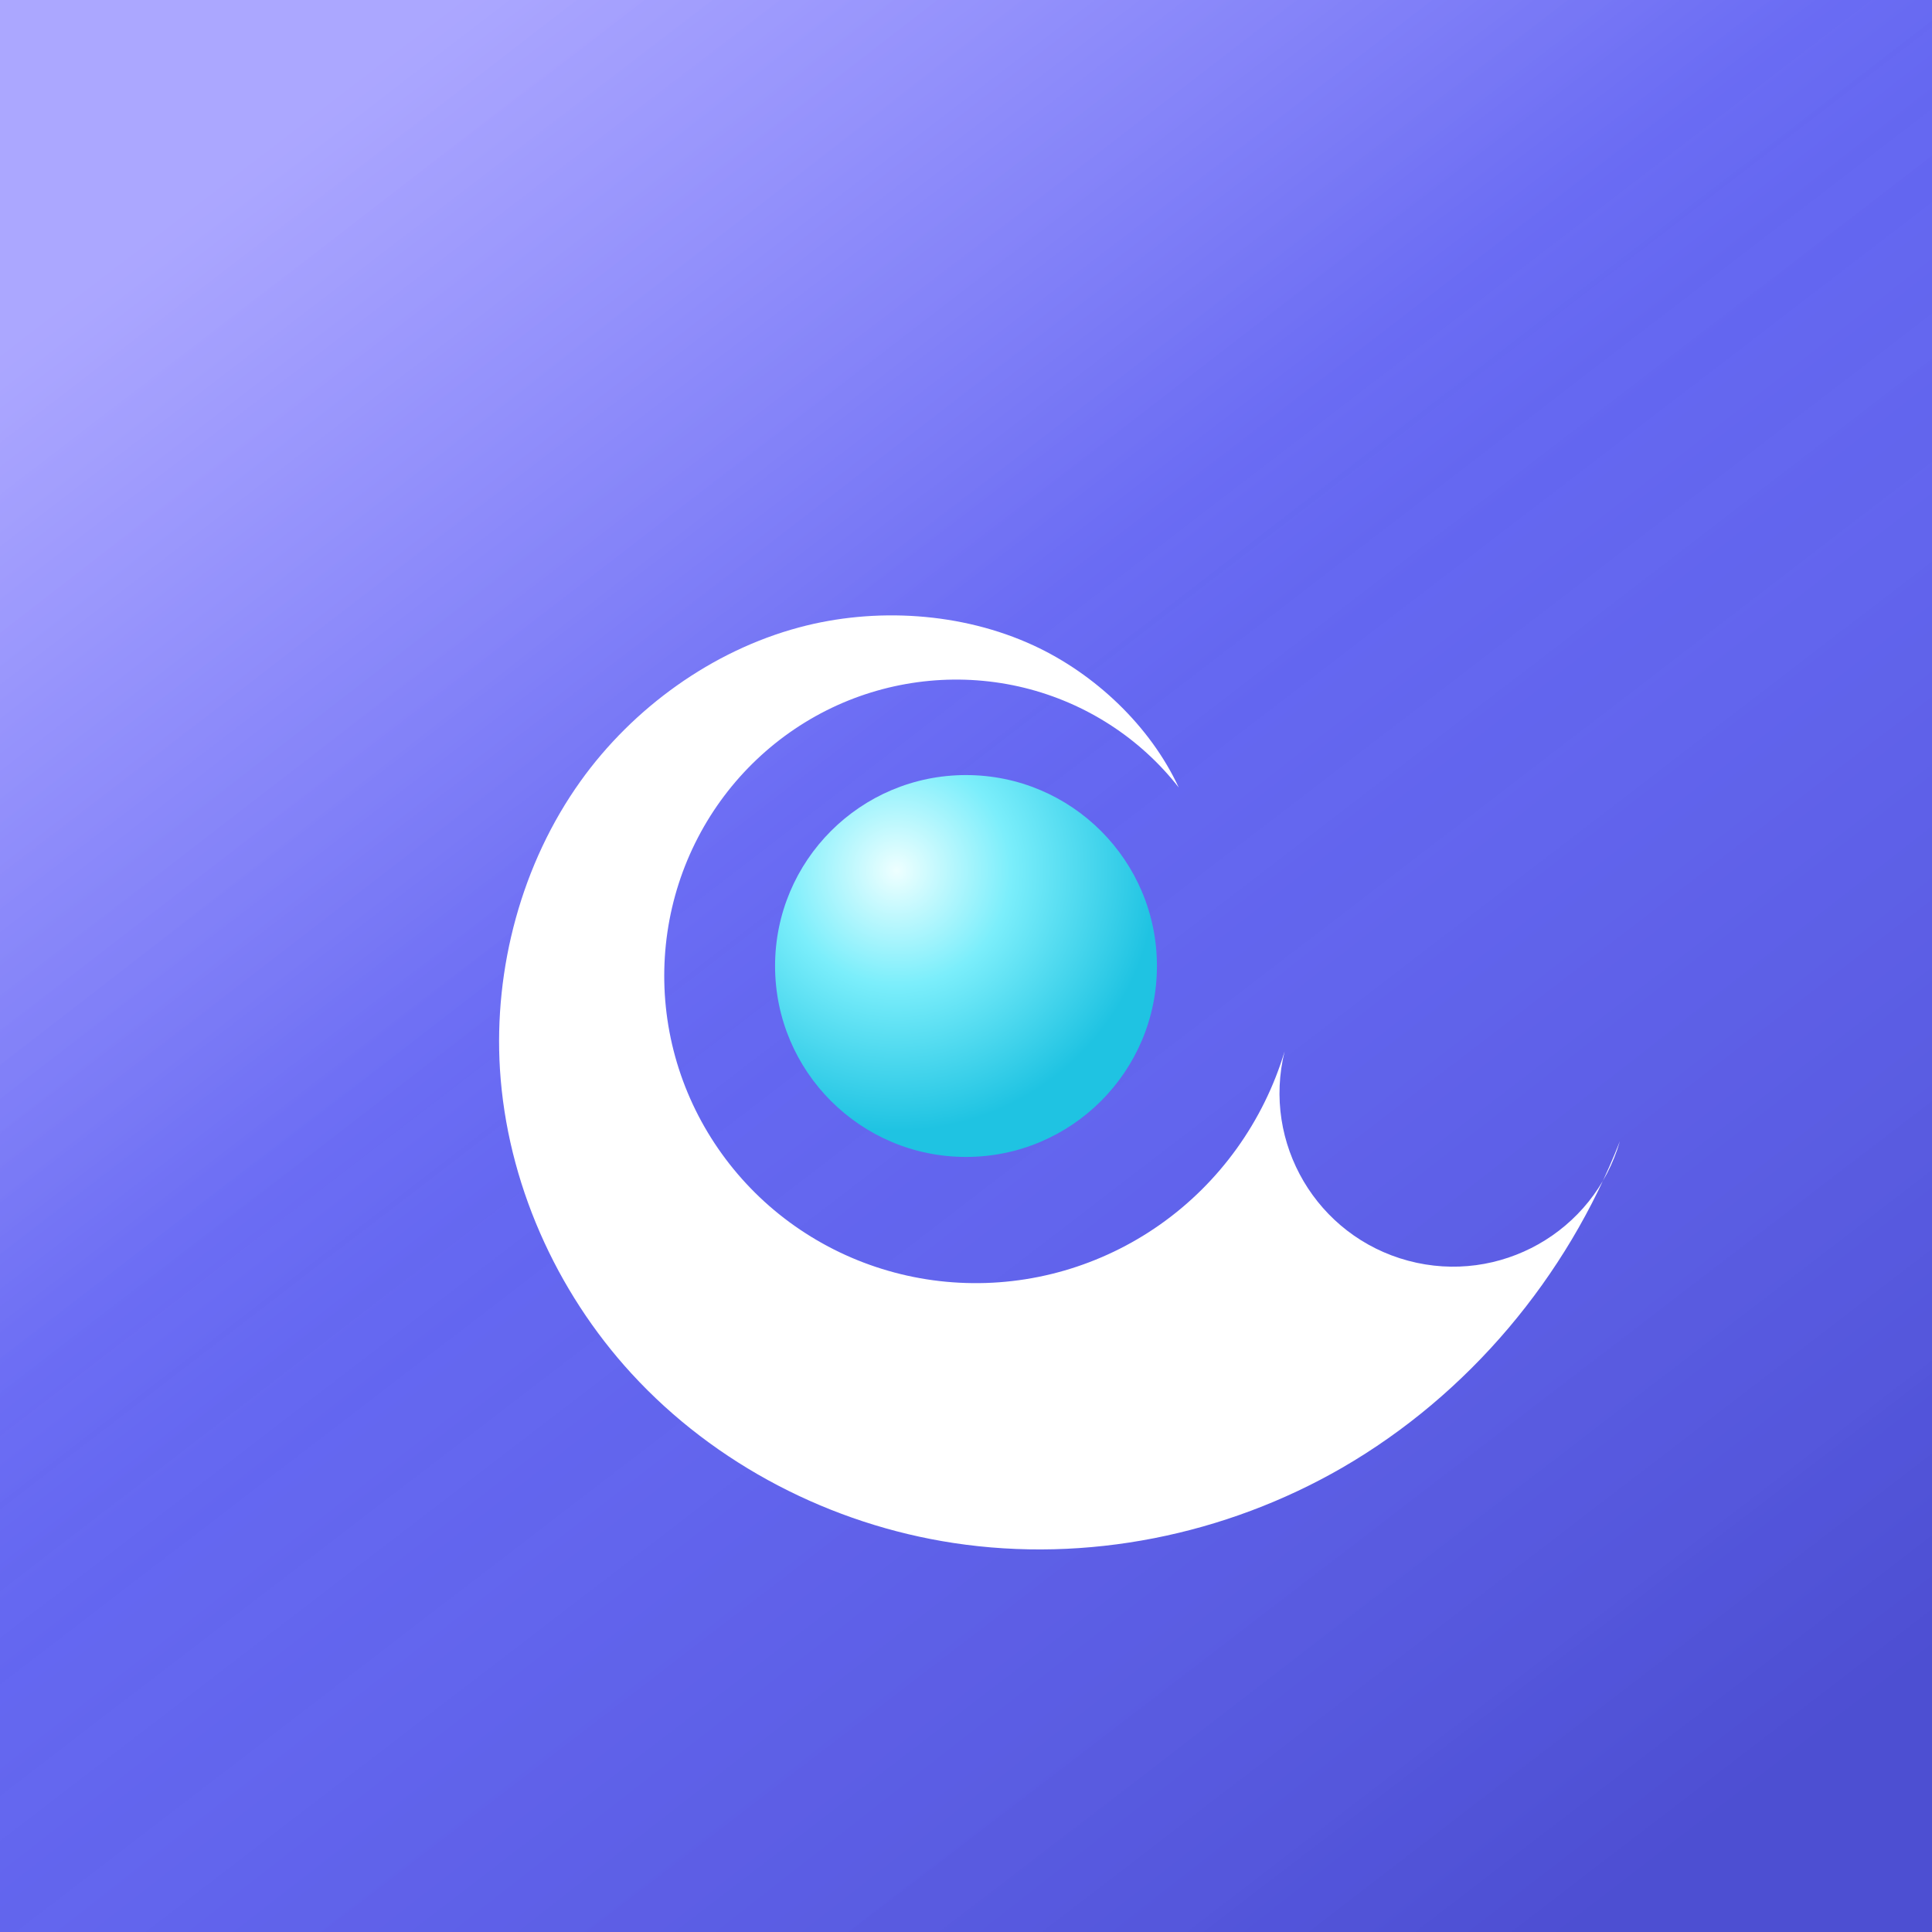
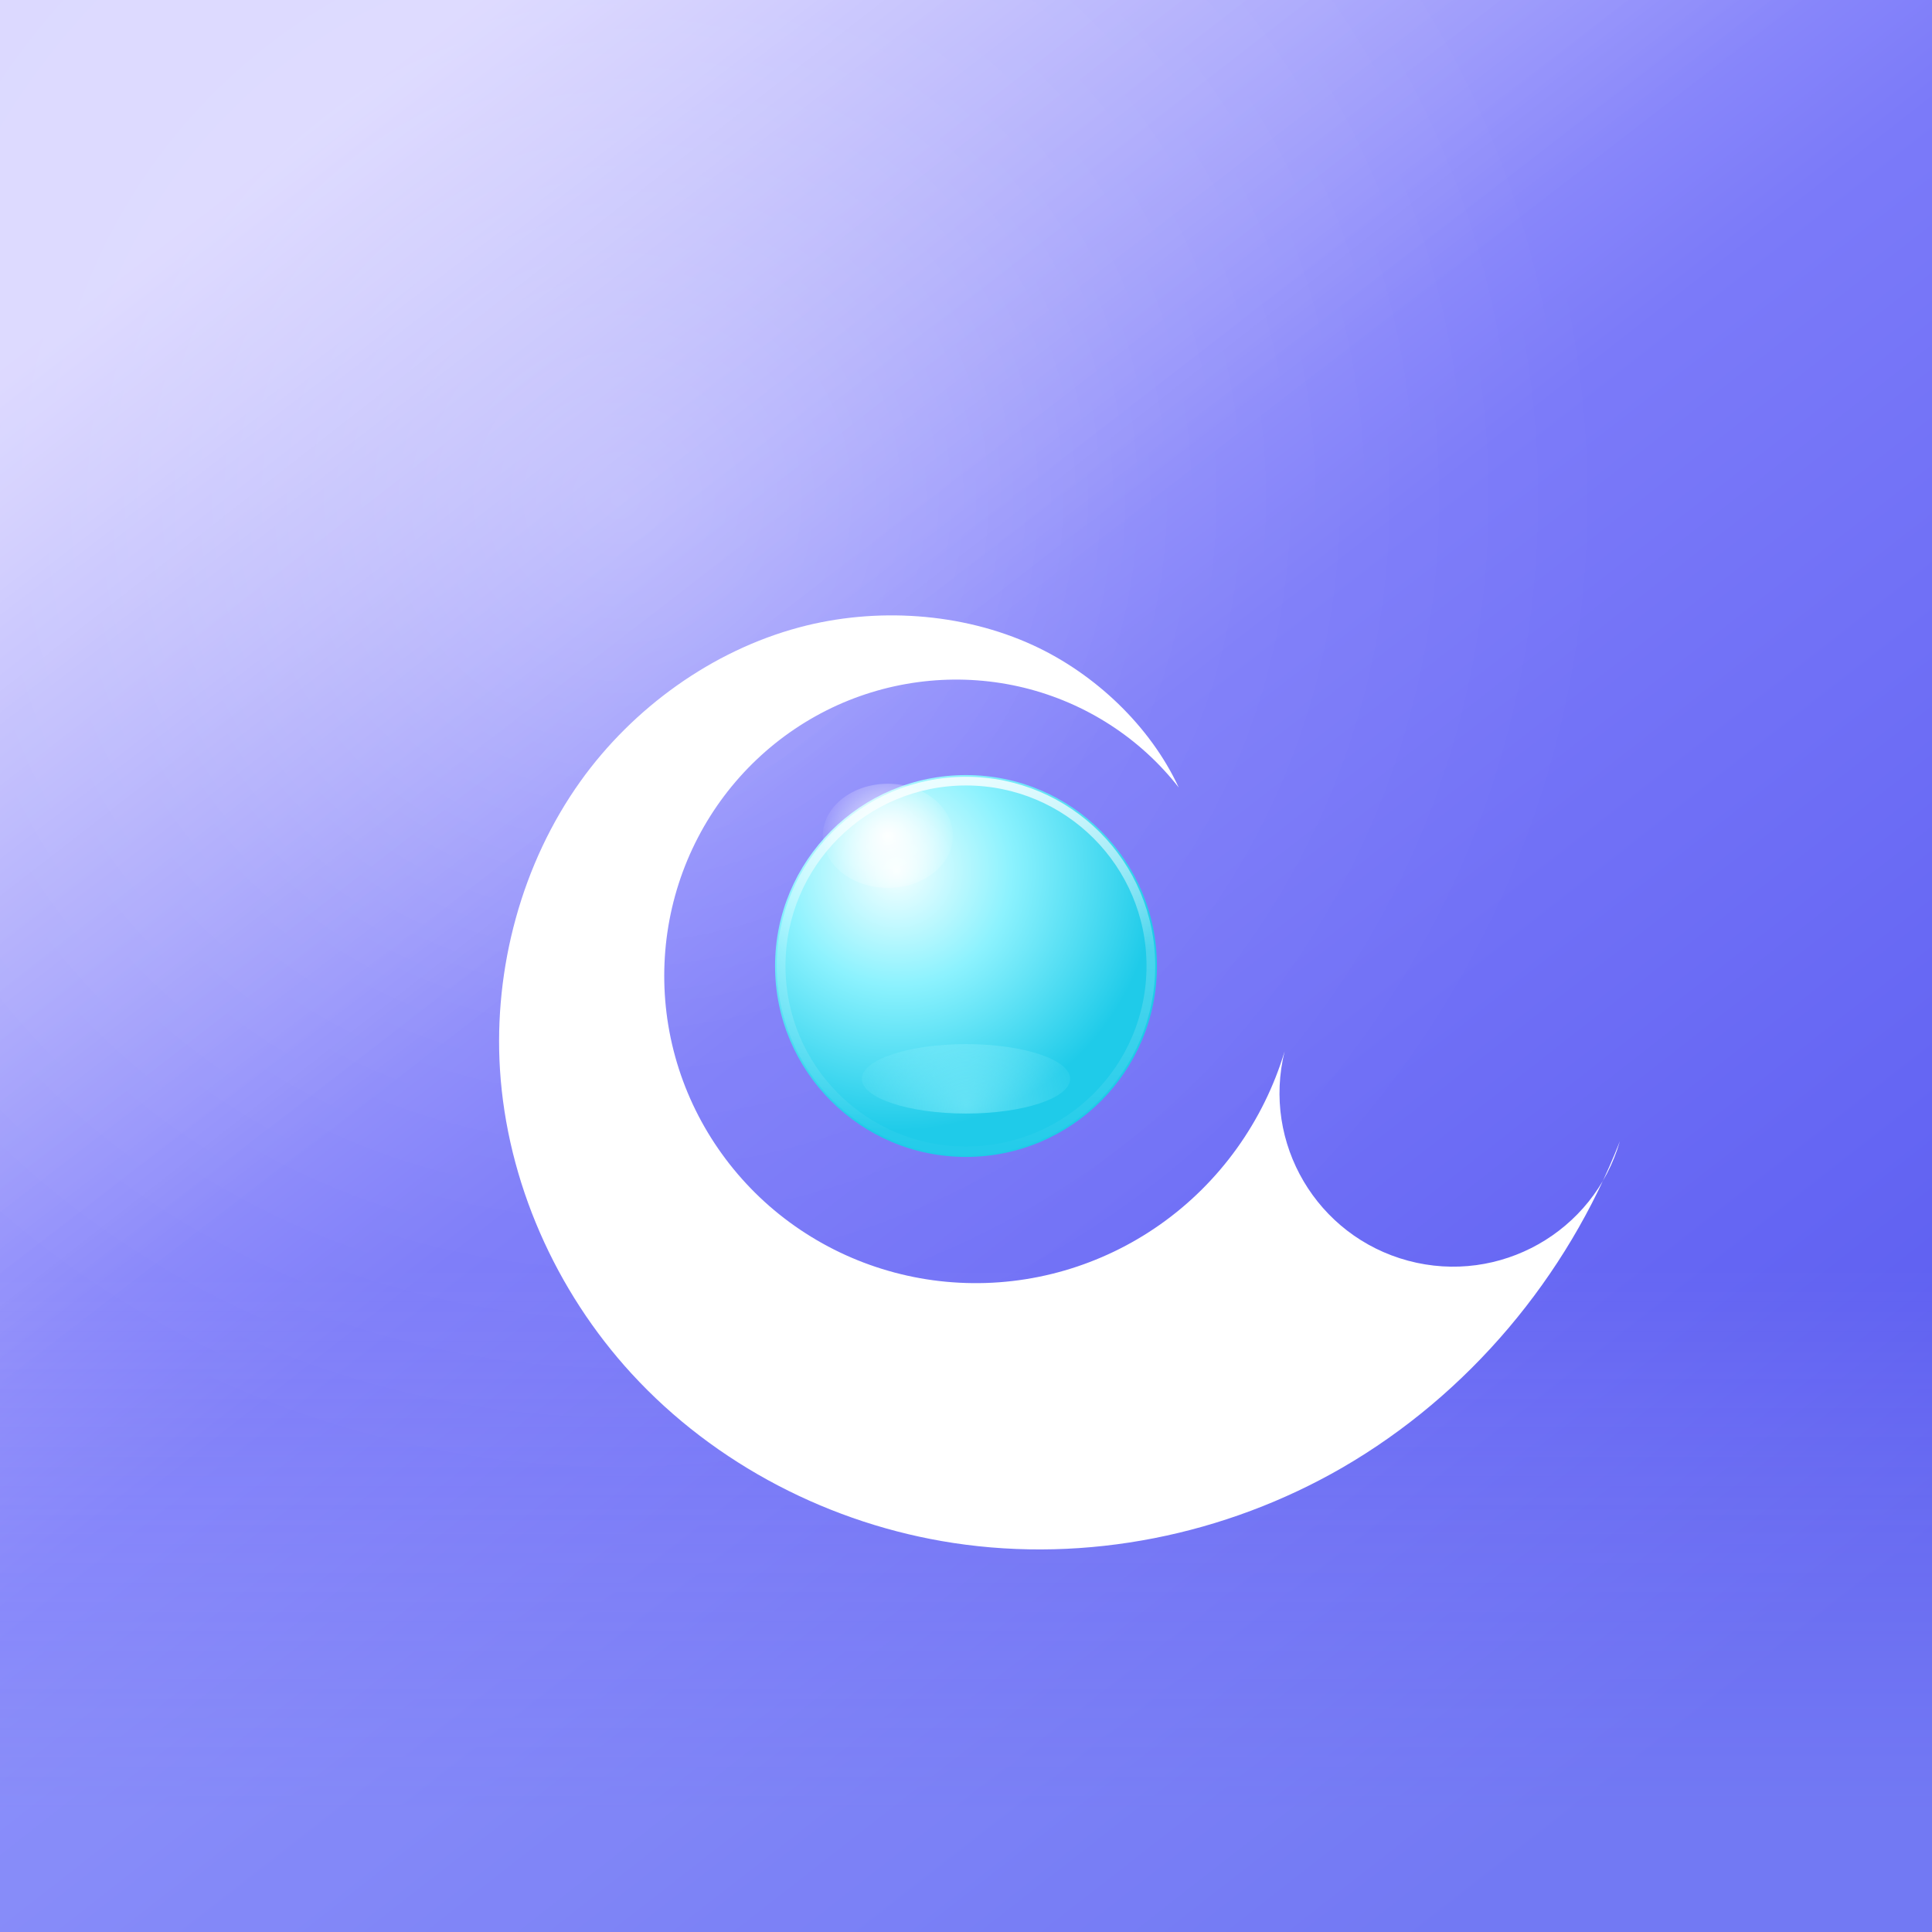
<svg xmlns="http://www.w3.org/2000/svg" viewBox="0 0 256 256" role="img" aria-label="智能问数">
  <defs>
    <linearGradient id="ink" gradientUnits="userSpaceOnUse" x1="42" y1="18" x2="214" y2="238">
-       <stop offset="0%" stop-color="#918BFF" />
-       <stop offset="46%" stop-color="#6366F1" />
-       <stop offset="100%" stop-color="#5658EA" />
+       <stop offset="0%" stop-color="#C9C4FF" />
+       <stop offset="46%" stop-color="#7B7AF9" />
+       <stop offset="100%" stop-color="#5A5CF0" />
    </linearGradient>
    <linearGradient id="tile" gradientUnits="userSpaceOnUse" x1="44" y1="20" x2="198" y2="240">
      <stop offset="0%" stop-color="#FFFFFF" />
      <stop offset="58%" stop-color="#FDFDFF" />
-       <stop offset="100%" stop-color="#F1F2FF" />
+       <stop offset="100%" stop-color="#F2F3FF" />
    </linearGradient>
    <radialGradient id="core" gradientUnits="userSpaceOnUse" cx="120" cy="117" r="30">
-       <stop offset="0%" stop-color="#EEFFFF" />
-       <stop offset="44%" stop-color="#7BEEFB" />
-       <stop offset="100%" stop-color="#1FC3E2" />
+       <stop offset="0%" stop-color="#F6FFFF" />
+       <stop offset="44%" stop-color="#8CF2FE" />
+       <stop offset="100%" stop-color="#1FCBE9" />
    </radialGradient>
    <linearGradient id="sweep" gradientUnits="userSpaceOnUse" x1="36" y1="18" x2="214" y2="250">
-       <stop offset="0%" stop-color="#FFFFFF" stop-opacity="0.24" />
+       <stop offset="0%" stop-color="#FFFFFF" stop-opacity="0.34" />
      <stop offset="38%" stop-color="#FFFFFF" stop-opacity="0" />
-       <stop offset="100%" stop-color="#000000" stop-opacity="0.1" />
+       <stop offset="100%" stop-color="#000000" stop-opacity="0.0" />
    </linearGradient>
    <linearGradient id="sheen" gradientUnits="userSpaceOnUse" x1="62" y1="54" x2="198" y2="208">
-       <stop offset="0%" stop-color="#FFFFFF" stop-opacity="0.38" />
+       <stop offset="0%" stop-color="#FFFFFF" stop-opacity="0.46" />
      <stop offset="38%" stop-color="#FFFFFF" stop-opacity="0.05" />
-       <stop offset="100%" stop-color="#000000" stop-opacity="0.12" />
+       <stop offset="100%" stop-color="#000000" stop-opacity="0.0" />
+     </linearGradient>
+     <radialGradient id="spot" gradientUnits="userSpaceOnUse" cx="82" cy="66" r="130">
+       <stop offset="0%" stop-color="#FFFFFF" stop-opacity="0.24" />
+       <stop offset="55%" stop-color="#FFFFFF" stop-opacity="0.07" />
+       <stop offset="100%" stop-color="#FFFFFF" stop-opacity="0" />
+     </radialGradient>
+     <linearGradient id="bounce" gradientUnits="userSpaceOnUse" x1="128" y1="168" x2="128" y2="240">
+       <stop offset="0%" stop-color="#FFFFFF" stop-opacity="0" />
+       <stop offset="100%" stop-color="#C8DEFF" stop-opacity="0.22" />
+     </linearGradient>
+     <linearGradient id="edge" gradientUnits="userSpaceOnUse" x1="128" y1="48" x2="128" y2="204">
+       <stop offset="0%" stop-color="#FFFFFF" stop-opacity="0.8" />
+       <stop offset="52%" stop-color="#FFFFFF" stop-opacity="0.18" />
+       <stop offset="100%" stop-color="#FFFFFF" stop-opacity="0" />
+     </linearGradient>
+     <linearGradient id="edgeLine" gradientUnits="userSpaceOnUse" x1="40" y1="40" x2="232" y2="232">
+       <stop offset="0%" stop-color="#3F3AA8" stop-opacity="0.1" />
+       <stop offset="55%" stop-color="#3F3AA8" stop-opacity="0.22" />
+       <stop offset="100%" stop-color="#322D8C" stop-opacity="0.38" />
+     </linearGradient>
+     <linearGradient id="bandLine" gradientUnits="userSpaceOnUse" x1="42" y1="18" x2="214" y2="238">
+       <stop offset="0%" stop-color="#4A44A8" stop-opacity="0.3" />
+       <stop offset="55%" stop-color="#4A44A8" stop-opacity="0.12" />
+       <stop offset="100%" stop-color="#322D8C" stop-opacity="0" />
    </linearGradient>
    <linearGradient id="topHL" gradientUnits="userSpaceOnUse" x1="128" y1="16" x2="128" y2="104">
-       <stop offset="0%" stop-color="#FFFFFF" stop-opacity="0.5" />
+       <stop offset="0%" stop-color="#FFFFFF" stop-opacity="0.62" />
      <stop offset="100%" stop-color="#FFFFFF" stop-opacity="0" />
    </linearGradient>
    <linearGradient id="rim" gradientUnits="userSpaceOnUse" x1="128" y1="104" x2="128" y2="152">
-       <stop offset="0%" stop-color="#FFFFFF" stop-opacity="0.55" />
-       <stop offset="46%" stop-color="#FFFFFF" stop-opacity="0.16" />
+       <stop offset="0%" stop-color="#FFFFFF" stop-opacity="0.88" />
+       <stop offset="46%" stop-color="#FFFFFF" stop-opacity="0.20" />
      <stop offset="100%" stop-color="#FFFFFF" stop-opacity="0" />
    </linearGradient>
-     <radialGradient id="spec" gradientUnits="userSpaceOnUse" cx="119" cy="114" r="10">
-       <stop offset="0%" stop-color="#FFFFFF" stop-opacity="0.7" />
+     <radialGradient id="spec" gradientUnits="userSpaceOnUse" cx="119" cy="113" r="8">
+       <stop offset="0%" stop-color="#FFFFFF" stop-opacity="0.96" />
      <stop offset="100%" stop-color="#FFFFFF" stop-opacity="0" />
+     </radialGradient>
+     <radialGradient id="cbounce" gradientUnits="userSpaceOnUse" cx="128" cy="144" r="15">
+       <stop offset="0%" stop-color="#9CF4FF" stop-opacity="0.5" />
+       <stop offset="100%" stop-color="#9CF4FF" stop-opacity="0" />
    </radialGradient>
  </defs>
  <rect width="256" height="256" fill="url(#ink)" />
  <rect width="256" height="256" fill="url(#sweep)" />
+   <rect width="256" height="256" fill="url(#spot)" />
+   <rect width="256" height="256" fill="url(#bounce)" />
  <g transform="translate(128 128) scale(1.15) translate(-128 -128)">
    <path fill="#FFFFFF" d="M203.34 148.19            C197.23 163.86 185.91 177.37 171.36 185.8            C157.91 193.57 141.9 196.82 126.55 194.48            C112.47 192.34 99.09 185.46 89.46 174.96            C80.7 165.41 75.11 152.84 74.3 139.9            C73.58 128.26 76.8 116.19 83.59 106.7            C89.63 98.26 98.73 91.68 108.76 88.99            C117.54 86.63 127.51 87.25 135.77 91.06            C142.86 94.33 149.23 100.35 152.51 107.43            C148.05 101.72 141.78 97.69 134.74 95.95            C127.54 94.18 119.94 94.9 113.18 97.95            C106.27 101.08 100.62 106.46 97.12 113.19            C93.54 120.06 92.4 127.96 93.83 135.58            C95.29 143.36 99.36 150.42 105.32 155.64            C111.41 160.96 119.13 164.07 127.2 164.49            C135.45 164.93 143.6 162.55 150.35 157.8            C157.24 152.95 162.28 145.9 164.71 137.84            A20 20 0 0 0 203.34 148.19Z" />
    <path fill="url(#core)" d="M150 128A22 22 0 1 1 106 128A22 22 0 1 1 150 128Z" />
+     <circle cx="128" cy="128" r="21.3" fill="none" stroke="url(#rim)" stroke-width="1" />
+     <ellipse cx="119" cy="113" rx="7.5" ry="6" fill="url(#spec)" />
+     <ellipse cx="128" cy="141" rx="12" ry="4" fill="url(#cbounce)" />
  </g>
</svg>
